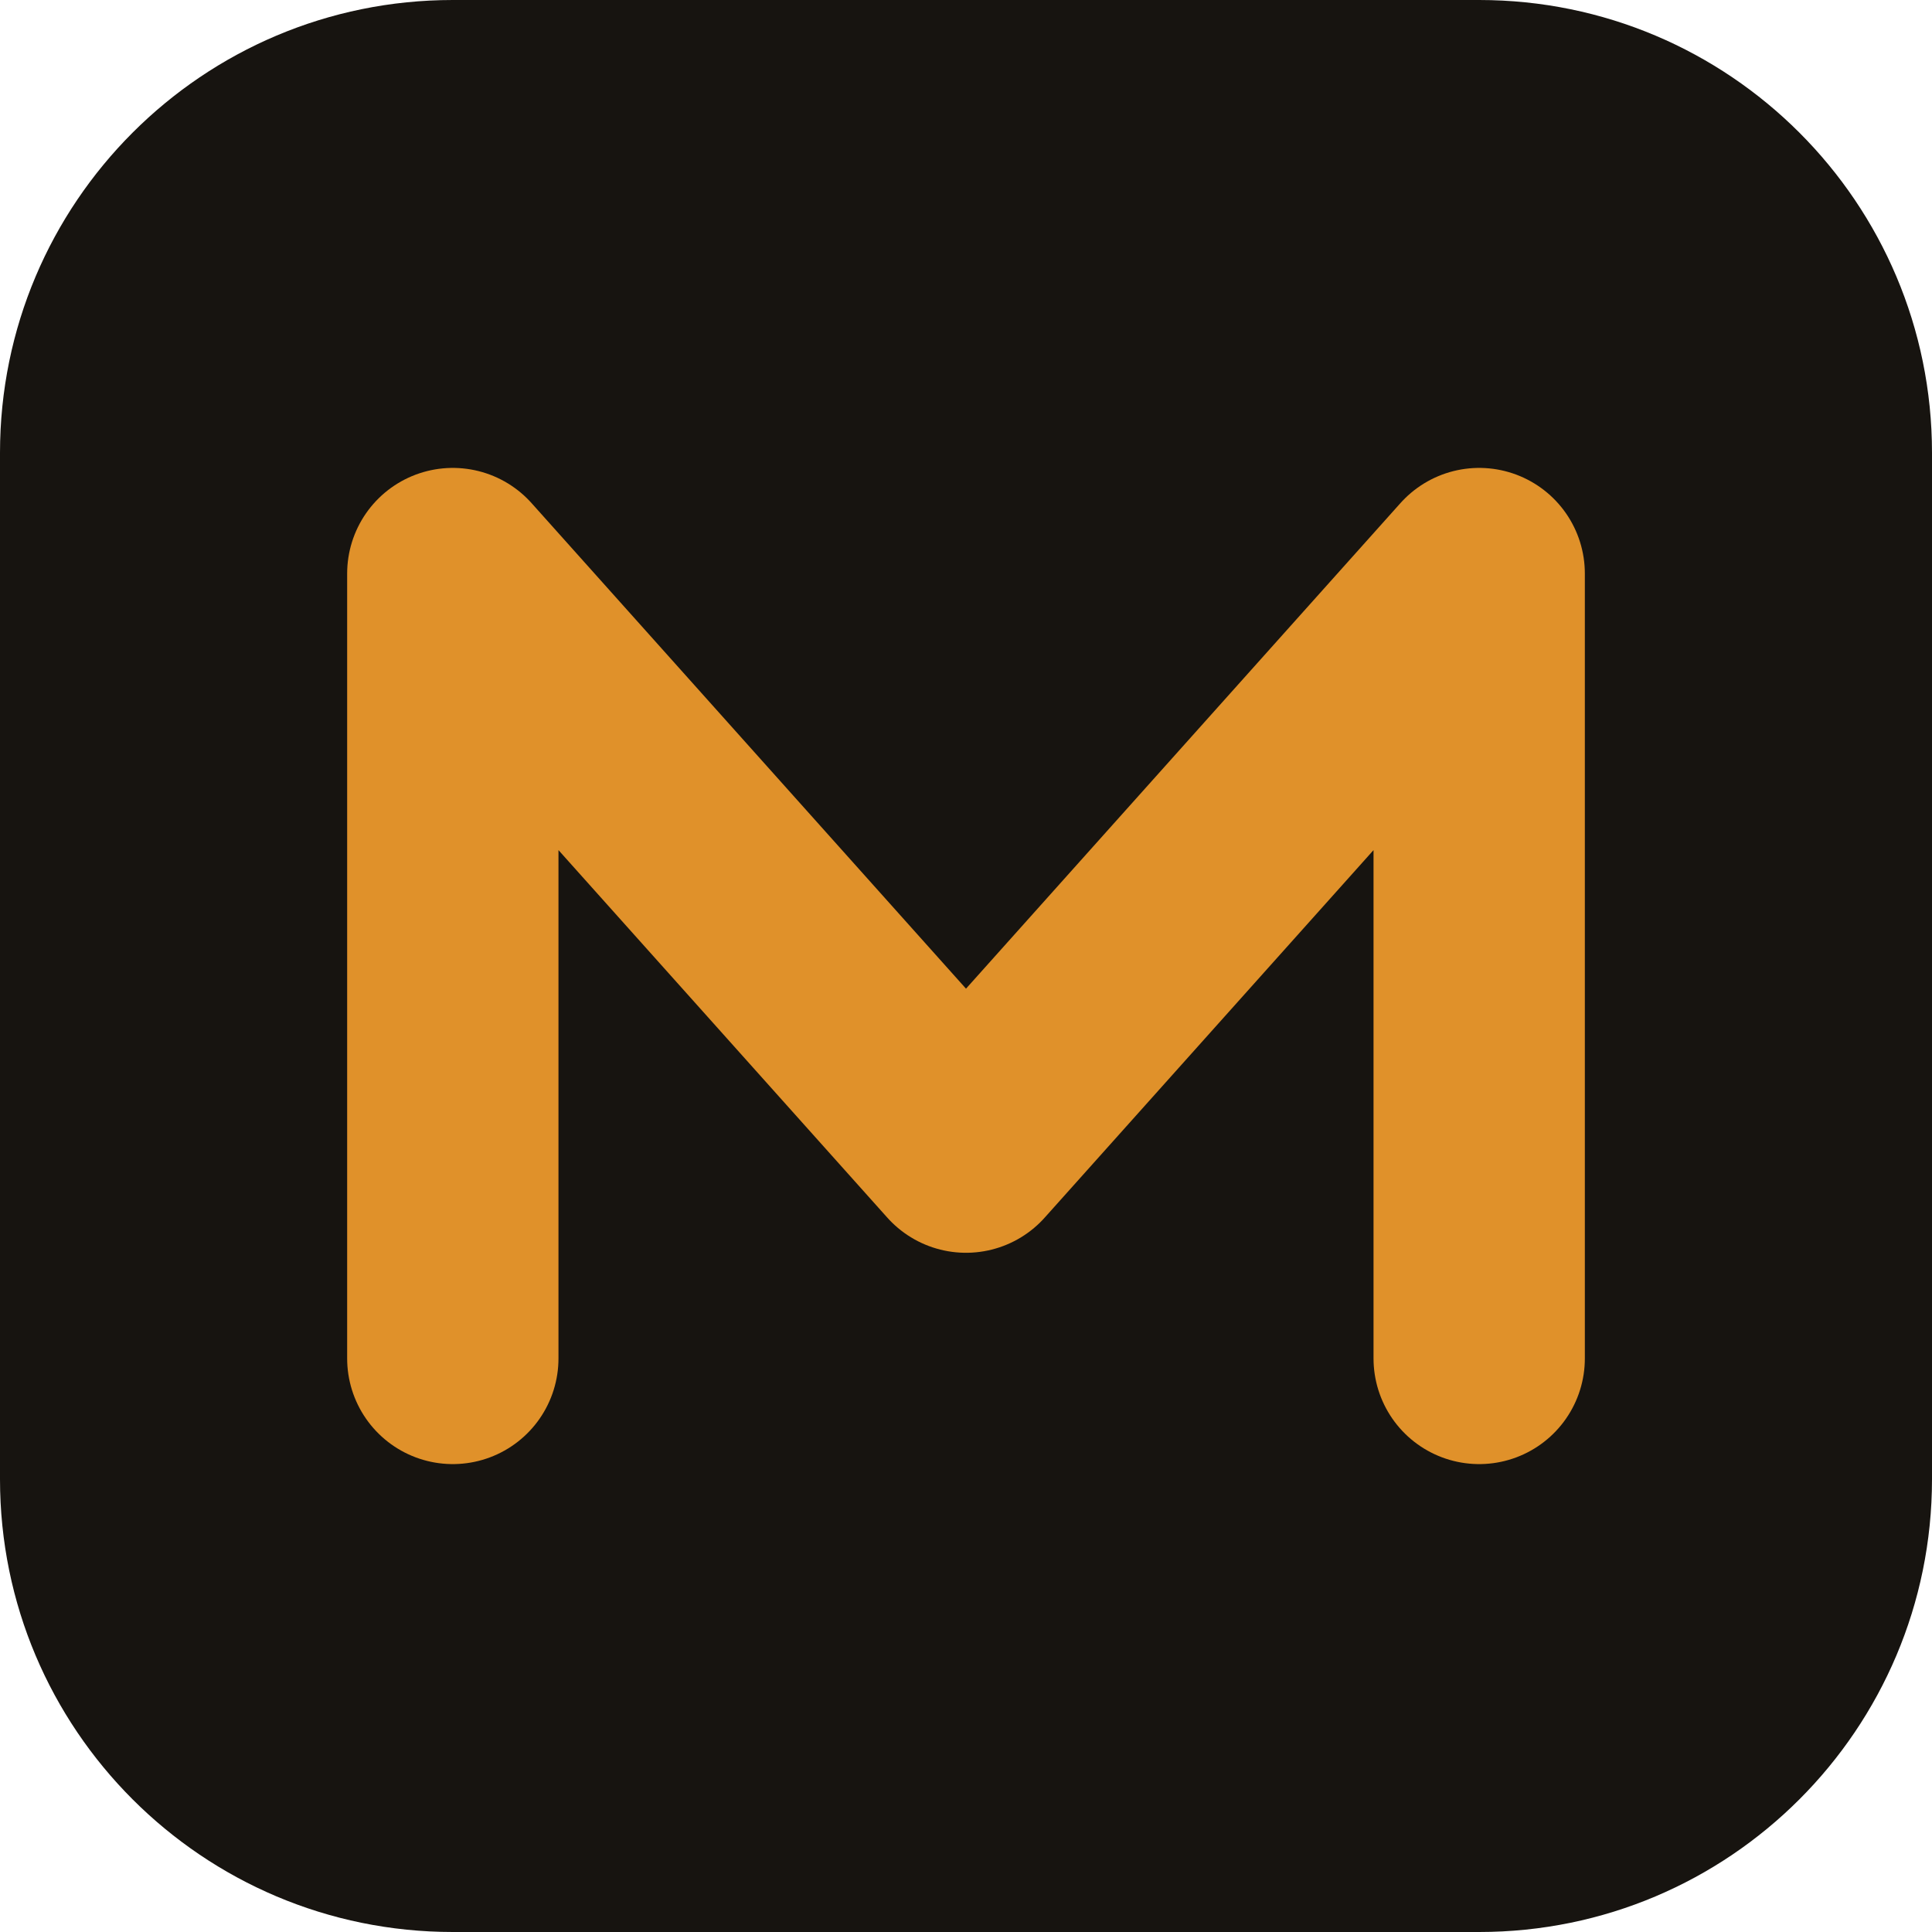
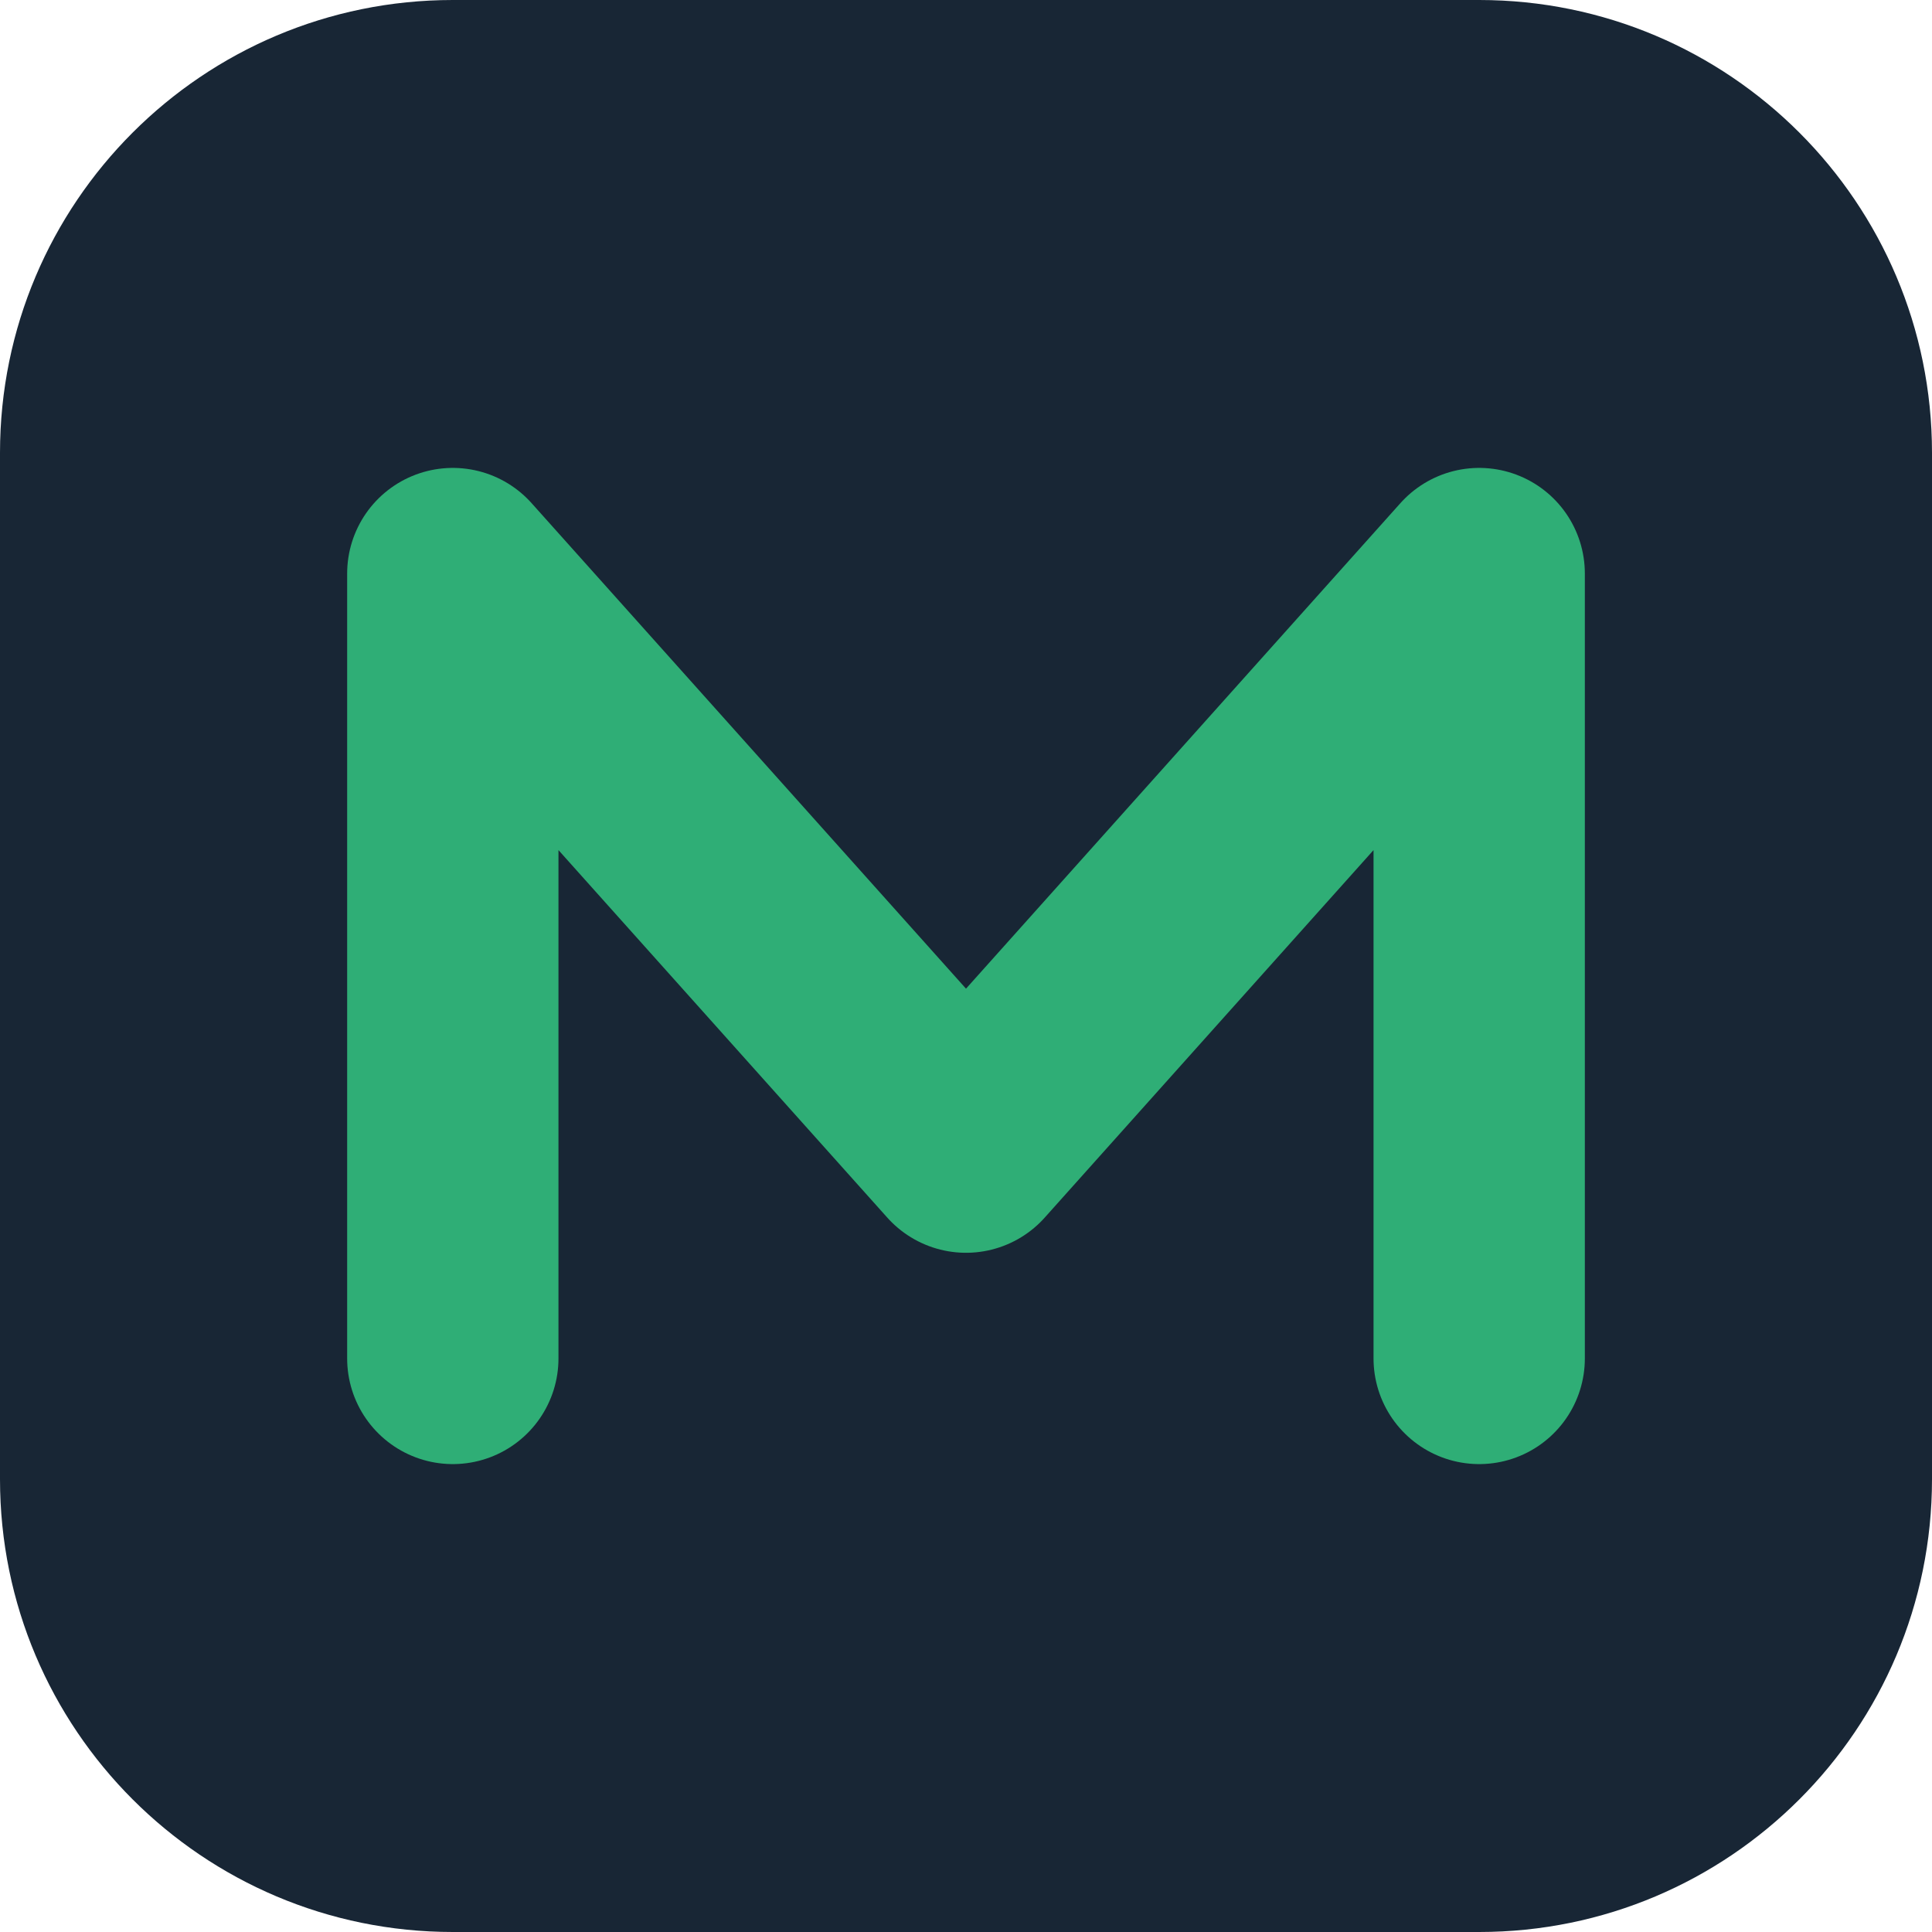
<svg xmlns="http://www.w3.org/2000/svg" viewBox="0 0 64 64" role="img" aria-label="Mitchell Oriahi">
-   <rect width="64" height="64" rx="15" fill="#171410" />
-   <path d="M15 45 V19 l17 19 17-19 v26" fill="none" stroke="#e0912a" stroke-width="7" stroke-linecap="round" stroke-linejoin="round" />
+   <rect width="64" height="64" rx="15" fill="#182635" />
+   <path d="M15 45 V19 l17 19 17-19 v26" fill="none" stroke="#2fae76" stroke-width="7" stroke-linecap="round" stroke-linejoin="round" />
</svg>
